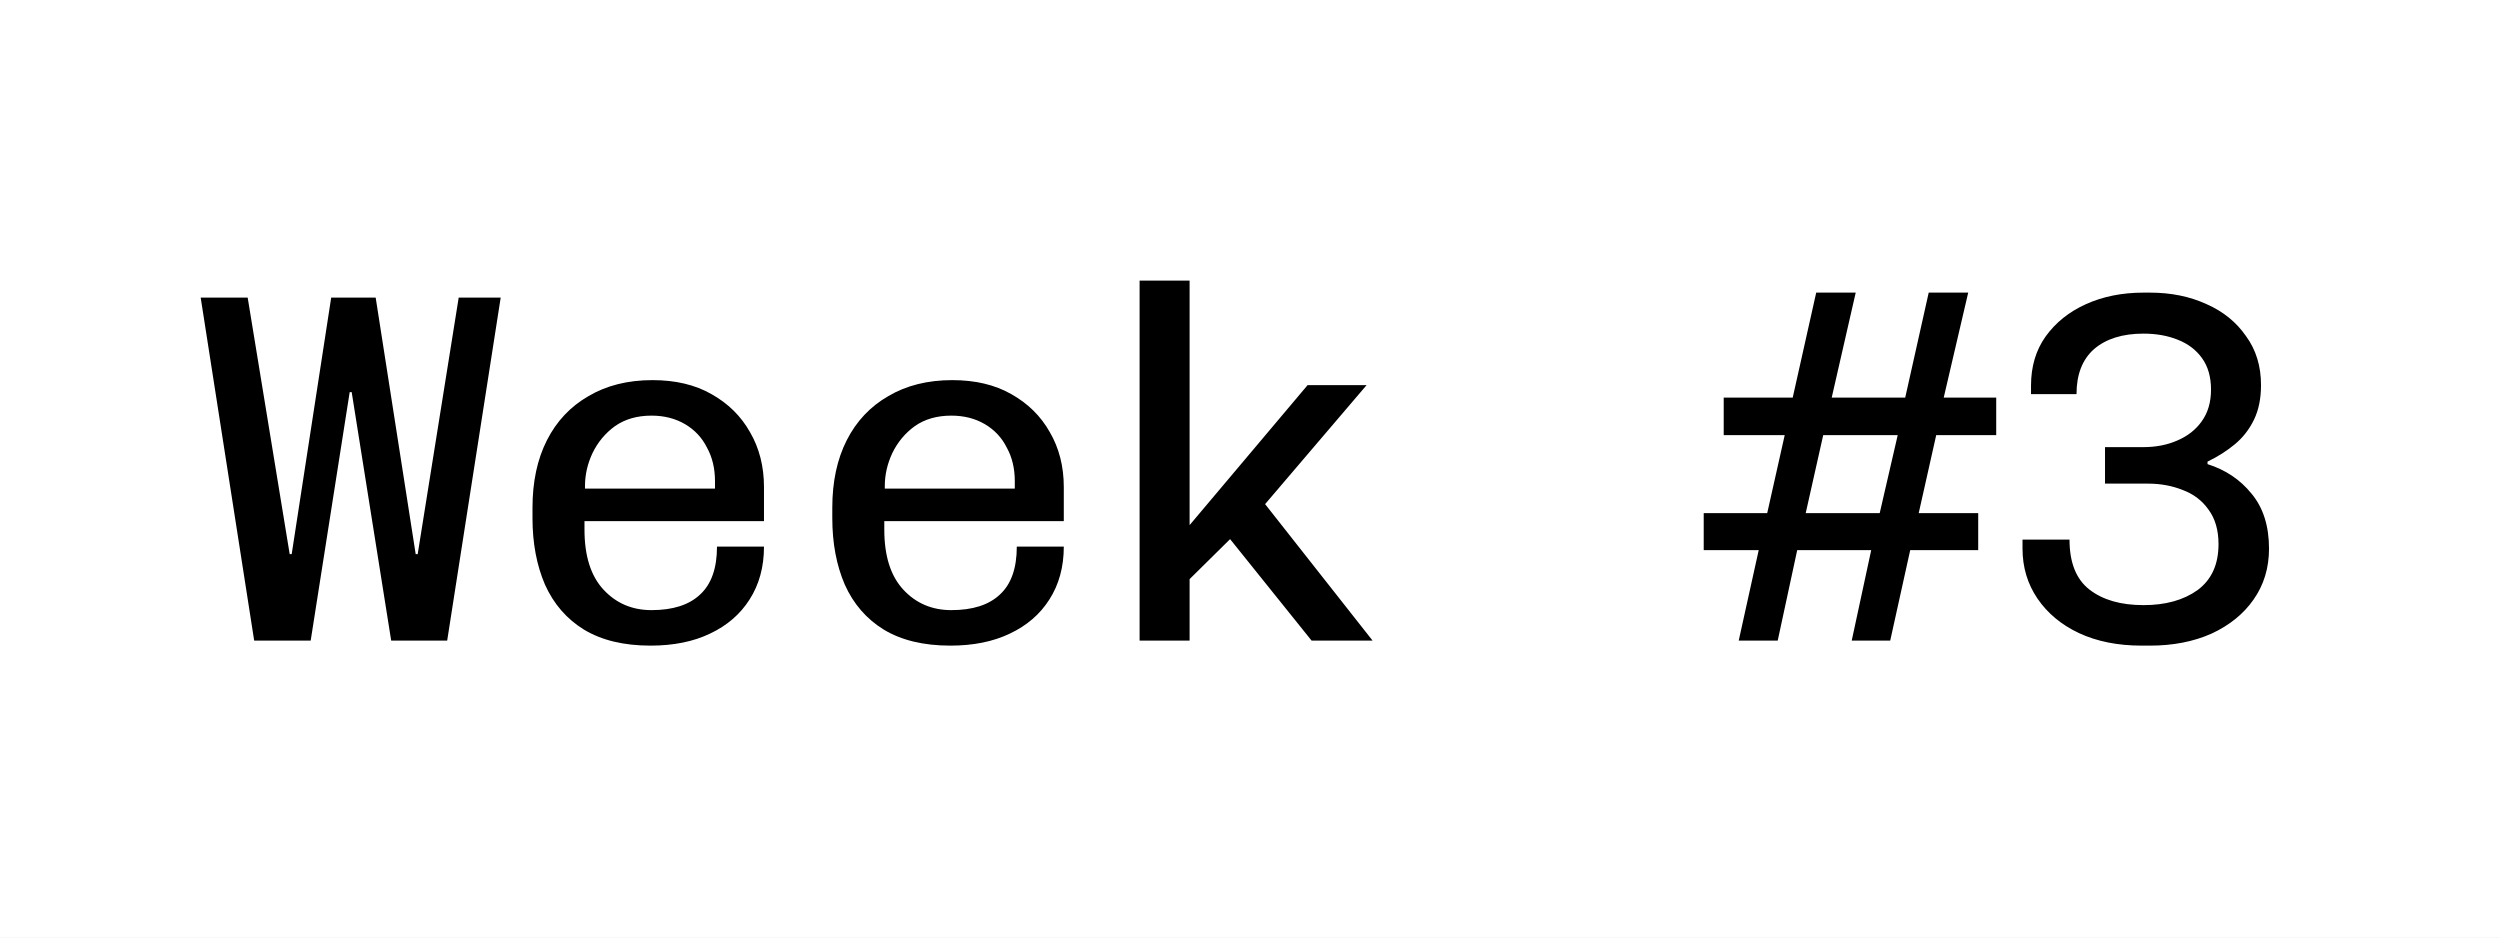
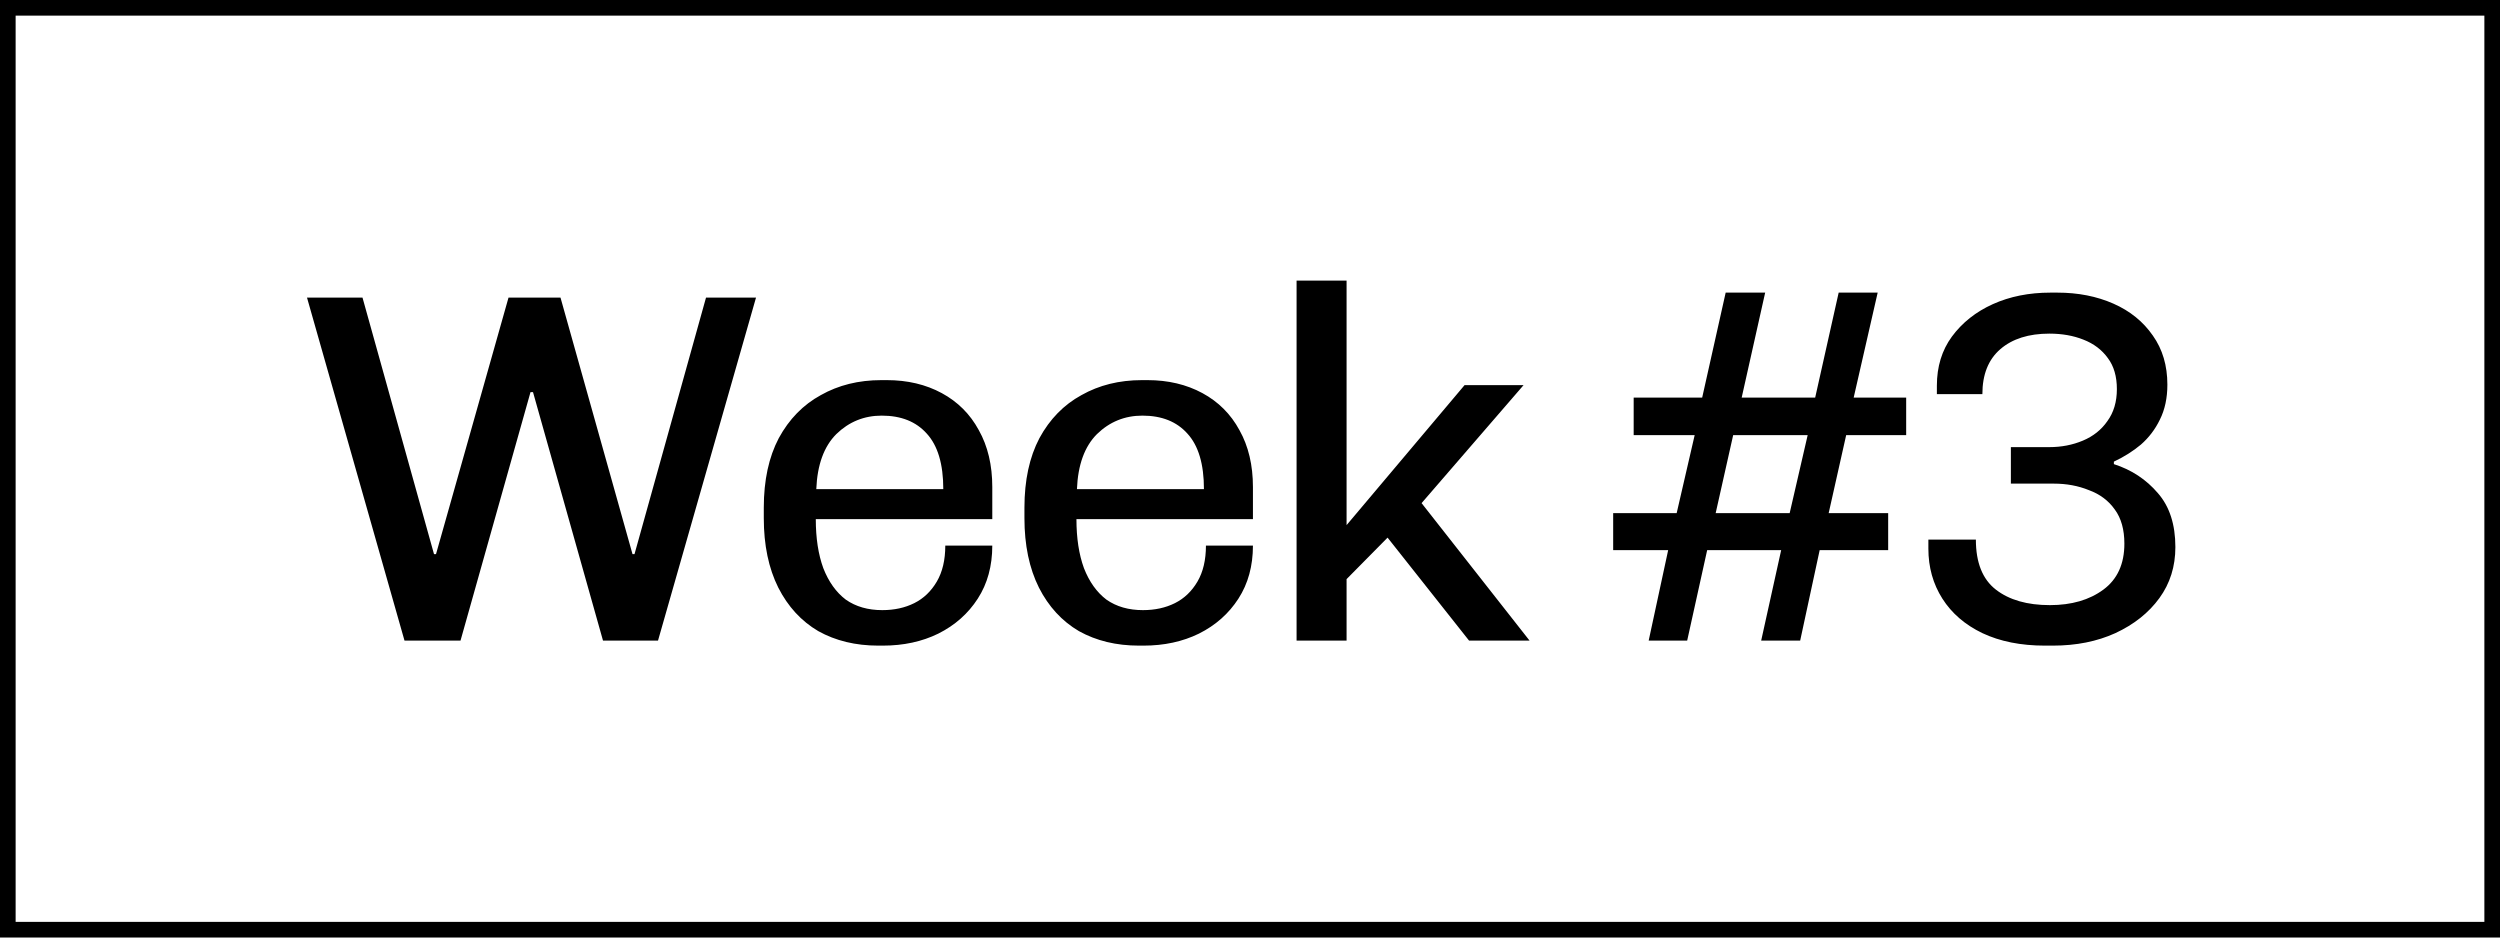
<svg xmlns="http://www.w3.org/2000/svg" width="320" height="120" viewBox="0 0 320 120" fill="none">
-   <rect width="320" height="120" fill="white" />
-   <path d="M32.535 82L25.688 38.096H31.703L37.08 70.928H37.336L42.392 38.096H48.087L53.208 70.928H53.464L58.712 38.096H64.088L57.239 82H50.072L45.016 50.192H44.76L39.767 82H32.535ZM83.263 82.64C79.849 82.64 77.012 81.957 74.751 80.592C72.532 79.227 70.868 77.307 69.758 74.832C68.692 72.357 68.159 69.52 68.159 66.32V64.976C68.159 61.648 68.777 58.768 70.014 56.336C71.252 53.904 73.022 52.027 75.326 50.704C77.63 49.339 80.361 48.656 83.519 48.656C86.463 48.656 88.98 49.253 91.07 50.448C93.204 51.643 94.847 53.264 95.999 55.312C97.193 57.36 97.79 59.707 97.79 62.352V66.704H74.814V67.792C74.814 71.163 75.625 73.723 77.246 75.472C78.868 77.221 80.916 78.096 83.391 78.096C86.121 78.096 88.191 77.435 89.599 76.112C91.049 74.789 91.775 72.741 91.775 69.968H97.79C97.79 72.571 97.172 74.832 95.934 76.752C94.74 78.629 93.055 80.08 90.879 81.104C88.745 82.128 86.207 82.64 83.263 82.64ZM74.879 62.544H91.519V61.584C91.519 59.963 91.177 58.533 90.495 57.296C89.855 56.016 88.916 55.013 87.678 54.288C86.441 53.563 85.012 53.2 83.391 53.2C81.556 53.2 79.999 53.648 78.719 54.544C77.481 55.44 76.521 56.592 75.838 58C75.198 59.365 74.879 60.773 74.879 62.224V62.544ZM121.638 82.64C118.224 82.64 115.387 81.957 113.126 80.592C110.907 79.227 109.243 77.307 108.134 74.832C107.067 72.357 106.534 69.52 106.534 66.32V64.976C106.534 61.648 107.152 58.768 108.39 56.336C109.627 53.904 111.398 52.027 113.702 50.704C116.006 49.339 118.736 48.656 121.894 48.656C124.838 48.656 127.355 49.253 129.446 50.448C131.579 51.643 133.222 53.264 134.374 55.312C135.568 57.36 136.166 59.707 136.166 62.352V66.704H113.19V67.792C113.19 71.163 114 73.723 115.622 75.472C117.243 77.221 119.291 78.096 121.766 78.096C124.496 78.096 126.566 77.435 127.974 76.112C129.424 74.789 130.15 72.741 130.15 69.968H136.166C136.166 72.571 135.547 74.832 134.31 76.752C133.115 78.629 131.43 80.08 129.254 81.104C127.12 82.128 124.582 82.64 121.638 82.64ZM113.254 62.544H129.894V61.584C129.894 59.963 129.552 58.533 128.87 57.296C128.23 56.016 127.291 55.013 126.054 54.288C124.816 53.563 123.387 53.2 121.766 53.2C119.931 53.2 118.374 53.648 117.094 54.544C115.856 55.44 114.896 56.592 114.214 58C113.574 59.365 113.254 60.773 113.254 62.224V62.544ZM145.869 82V35.92H152.269V67.216L167.373 49.296H174.925L161.933 64.528L175.693 82H167.885L157.453 69.008L152.269 74.128V82H145.869ZM222.555 82L225.115 70.416H218.075V65.68H226.203L228.443 55.696H220.635V50.896H229.467L232.475 37.456H237.531L234.458 50.896H243.867L246.875 37.456H251.931L248.795 50.896H255.515V55.696H247.835L245.595 65.68H253.211V70.416H244.507L241.947 82H237.019L239.515 70.416H230.043L227.547 82H222.555ZM231.131 65.68H240.603L242.907 55.696H233.371L231.131 65.68ZM274.114 82.64C271.084 82.64 268.418 82.107 266.114 81.04C263.852 79.973 262.082 78.501 260.802 76.624C259.522 74.747 258.882 72.613 258.882 70.224V69.072H264.898C264.898 72.016 265.751 74.149 267.458 75.472C269.164 76.795 271.468 77.456 274.37 77.456C277.186 77.456 279.49 76.816 281.282 75.536C283.074 74.213 283.97 72.251 283.97 69.648C283.97 67.856 283.543 66.384 282.69 65.232C281.879 64.08 280.791 63.248 279.426 62.736C278.06 62.181 276.567 61.904 274.946 61.904H269.442V57.232H274.37C275.948 57.232 277.378 56.955 278.658 56.4C279.98 55.845 281.026 55.035 281.794 53.968C282.604 52.859 283.01 51.493 283.01 49.872C283.01 48.251 282.626 46.907 281.858 45.84C281.09 44.773 280.044 43.984 278.722 43.472C277.442 42.96 275.991 42.704 274.37 42.704C271.682 42.704 269.57 43.365 268.034 44.688C266.54 46.011 265.794 47.931 265.794 50.448H259.97V49.36C259.97 46.928 260.588 44.837 261.826 43.088C263.106 41.296 264.834 39.909 267.01 38.928C269.186 37.947 271.639 37.456 274.37 37.456H275.202C277.89 37.456 280.3 37.947 282.434 38.928C284.567 39.867 286.252 41.232 287.49 43.024C288.77 44.773 289.41 46.864 289.41 49.296C289.41 51.003 289.111 52.475 288.514 53.712C287.916 54.949 287.106 55.995 286.082 56.848C285.058 57.701 283.884 58.448 282.562 59.088V59.408C284.866 60.133 286.743 61.392 288.194 63.184C289.687 64.976 290.434 67.323 290.434 70.224C290.434 72.699 289.772 74.875 288.45 76.752C287.17 78.587 285.378 80.037 283.074 81.104C280.77 82.128 278.146 82.64 275.202 82.64H274.114Z" fill="black" />
+   <rect x="1" y="1" width="318" height="118" fill="white" />
+   <rect x="1" y="1" width="318" height="118" stroke="black" stroke-width="2" />
+   <path d="M51.777 82L39.297 38.096H46.401L55.553 70.928H55.809L65.089 38.096H71.745L80.961 70.928H81.217L90.369 38.096H96.769L84.225 82H77.185L68.225 50.192H67.905L58.945 82H51.777ZM112.421 82.64C109.52 82.64 106.96 82.021 104.741 80.784C102.565 79.504 100.859 77.648 99.621 75.216C98.384 72.741 97.765 69.776 97.765 66.32V64.976C97.765 61.477 98.405 58.512 99.685 56.08C101.008 53.648 102.8 51.813 105.061 50.576C107.323 49.296 109.904 48.656 112.805 48.656H113.509C116.155 48.656 118.501 49.211 120.549 50.32C122.597 51.429 124.176 53.008 125.285 55.056C126.437 57.104 127.013 59.536 127.013 62.352V66.448H104.421C104.421 68.88 104.741 70.971 105.381 72.72C106.064 74.469 107.024 75.813 108.261 76.752C109.541 77.648 111.099 78.096 112.933 78.096C114.469 78.096 115.835 77.797 117.029 77.2C118.224 76.603 119.184 75.685 119.909 74.448C120.635 73.211 120.997 71.675 120.997 69.84H127.013C127.013 72.443 126.395 74.704 125.157 76.624C123.92 78.544 122.235 80.037 120.101 81.104C118.011 82.128 115.643 82.64 112.997 82.64H112.421ZM104.485 62.608H120.741C120.741 59.408 120.037 57.04 118.629 55.504C117.264 53.968 115.344 53.2 112.869 53.2C110.608 53.2 108.667 53.989 107.045 55.568C105.467 57.147 104.613 59.493 104.485 62.608ZM145.784 82.64C142.882 82.64 140.322 82.021 138.104 80.784C135.928 79.504 134.221 77.648 132.984 75.216C131.746 72.741 131.128 69.776 131.128 66.32V64.976C131.128 61.477 131.768 58.512 133.048 56.08C134.37 53.648 136.162 51.813 138.424 50.576C140.685 49.296 143.266 48.656 146.168 48.656H146.872C149.517 48.656 151.864 49.211 153.912 50.32C155.96 51.429 157.538 53.008 158.648 55.056C159.8 57.104 160.376 59.536 160.376 62.352V66.448H137.784C137.784 68.88 138.104 70.971 138.744 72.72C139.426 74.469 140.386 75.813 141.624 76.752C142.904 77.648 144.461 78.096 146.296 78.096C147.832 78.096 149.197 77.797 150.392 77.2C151.586 76.603 152.546 75.685 153.272 74.448C153.997 73.211 154.36 71.675 154.36 69.84H160.376C160.376 72.443 159.757 74.704 158.52 76.624C157.282 78.544 155.597 80.037 153.464 81.104C151.373 82.128 149.005 82.64 146.36 82.64H145.784ZM137.848 62.608H154.104C154.104 59.408 153.4 57.04 151.992 55.504C150.626 53.968 148.706 53.2 146.232 53.2C143.97 53.2 142.029 53.989 140.408 55.568C138.829 57.147 137.976 59.493 137.848 62.608ZM165.962 82V35.92H172.362V67.216L187.466 49.296H195.018L181.962 64.4L195.786 82H188.042L177.61 68.816L172.362 74.128V82H165.962ZM211.03 82L213.526 70.416H206.486V65.68H214.614L216.918 55.696H209.11V50.896H217.878L220.886 37.456H225.942L222.934 50.896H232.342L235.35 37.456H240.342L237.27 50.896H243.99V55.696H236.31L234.07 65.68H241.686V70.416H232.918L230.422 82H225.43L227.99 70.416H218.518L215.958 82H211.03ZM219.606 65.68H229.078L231.382 55.696H221.846L219.606 65.68ZM261.744 82.64C258.672 82.64 256.006 82.107 253.744 81.04C251.526 79.973 249.819 78.501 248.624 76.624C247.43 74.747 246.832 72.613 246.832 70.224V69.072H252.912C252.912 72.016 253.766 74.149 255.472 75.472C257.179 76.795 259.483 77.456 262.384 77.456C265.158 77.456 267.44 76.795 269.232 75.472C271.024 74.149 271.92 72.187 271.92 69.584C271.92 67.792 271.515 66.341 270.704 65.232C269.894 64.08 268.784 63.248 267.376 62.736C266.011 62.181 264.518 61.904 262.896 61.904H257.392V57.232H262.32C263.856 57.232 265.286 56.955 266.608 56.4C267.931 55.845 268.976 55.013 269.744 53.904C270.555 52.795 270.96 51.429 270.96 49.808C270.96 48.187 270.576 46.864 269.808 45.84C269.04 44.773 267.995 43.984 266.672 43.472C265.392 42.96 263.942 42.704 262.32 42.704C259.675 42.704 257.584 43.365 256.048 44.688C254.512 46.011 253.744 47.931 253.744 50.448H247.92V49.36C247.92 46.928 248.56 44.837 249.84 43.088C251.163 41.296 252.912 39.909 255.088 38.928C257.264 37.947 259.718 37.456 262.448 37.456H263.344C265.99 37.456 268.379 37.925 270.512 38.864C272.646 39.803 274.331 41.168 275.568 42.96C276.806 44.709 277.424 46.8 277.424 49.232C277.424 50.939 277.104 52.432 276.464 53.712C275.867 54.949 275.056 56.016 274.032 56.912C273.008 57.765 271.856 58.491 270.576 59.088V59.408C272.838 60.133 274.715 61.371 276.208 63.12C277.702 64.827 278.448 67.131 278.448 70.032C278.448 72.507 277.766 74.683 276.4 76.56C275.035 78.437 273.158 79.931 270.768 81.04C268.422 82.107 265.755 82.64 262.768 82.64H261.744Z" fill="black" />
</svg>
